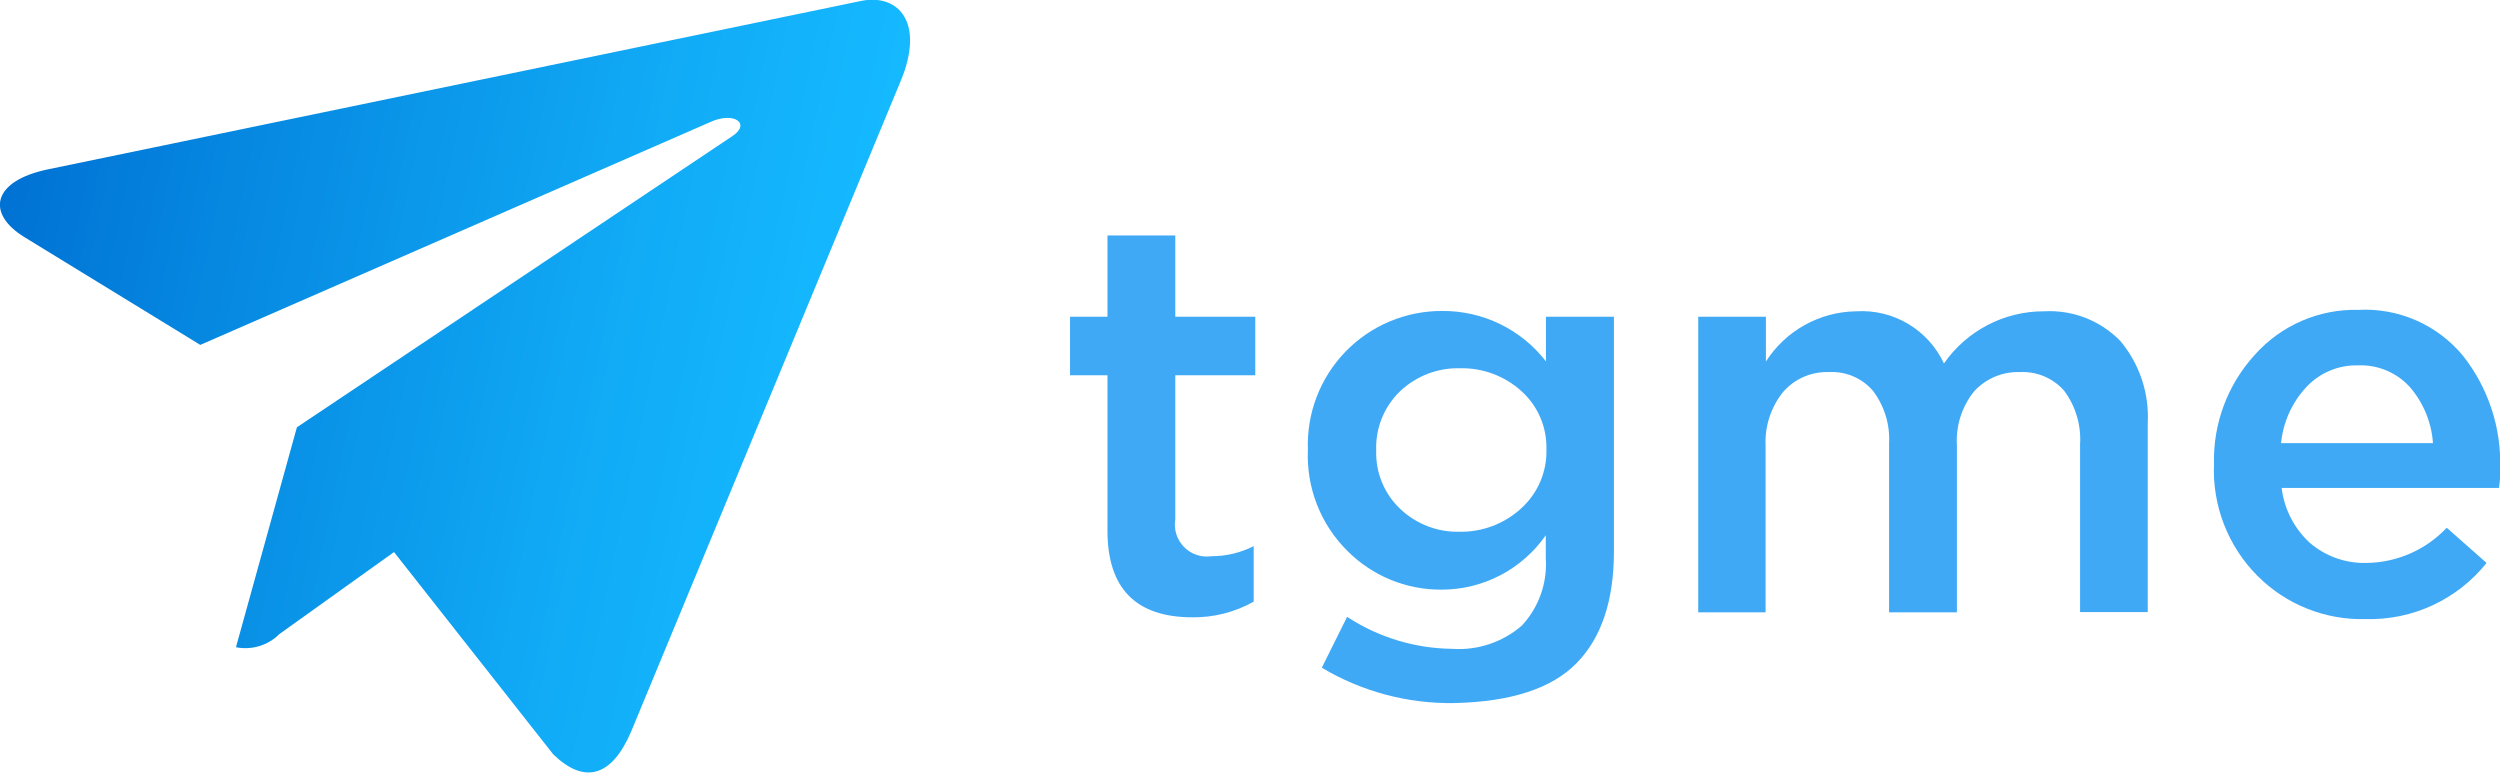
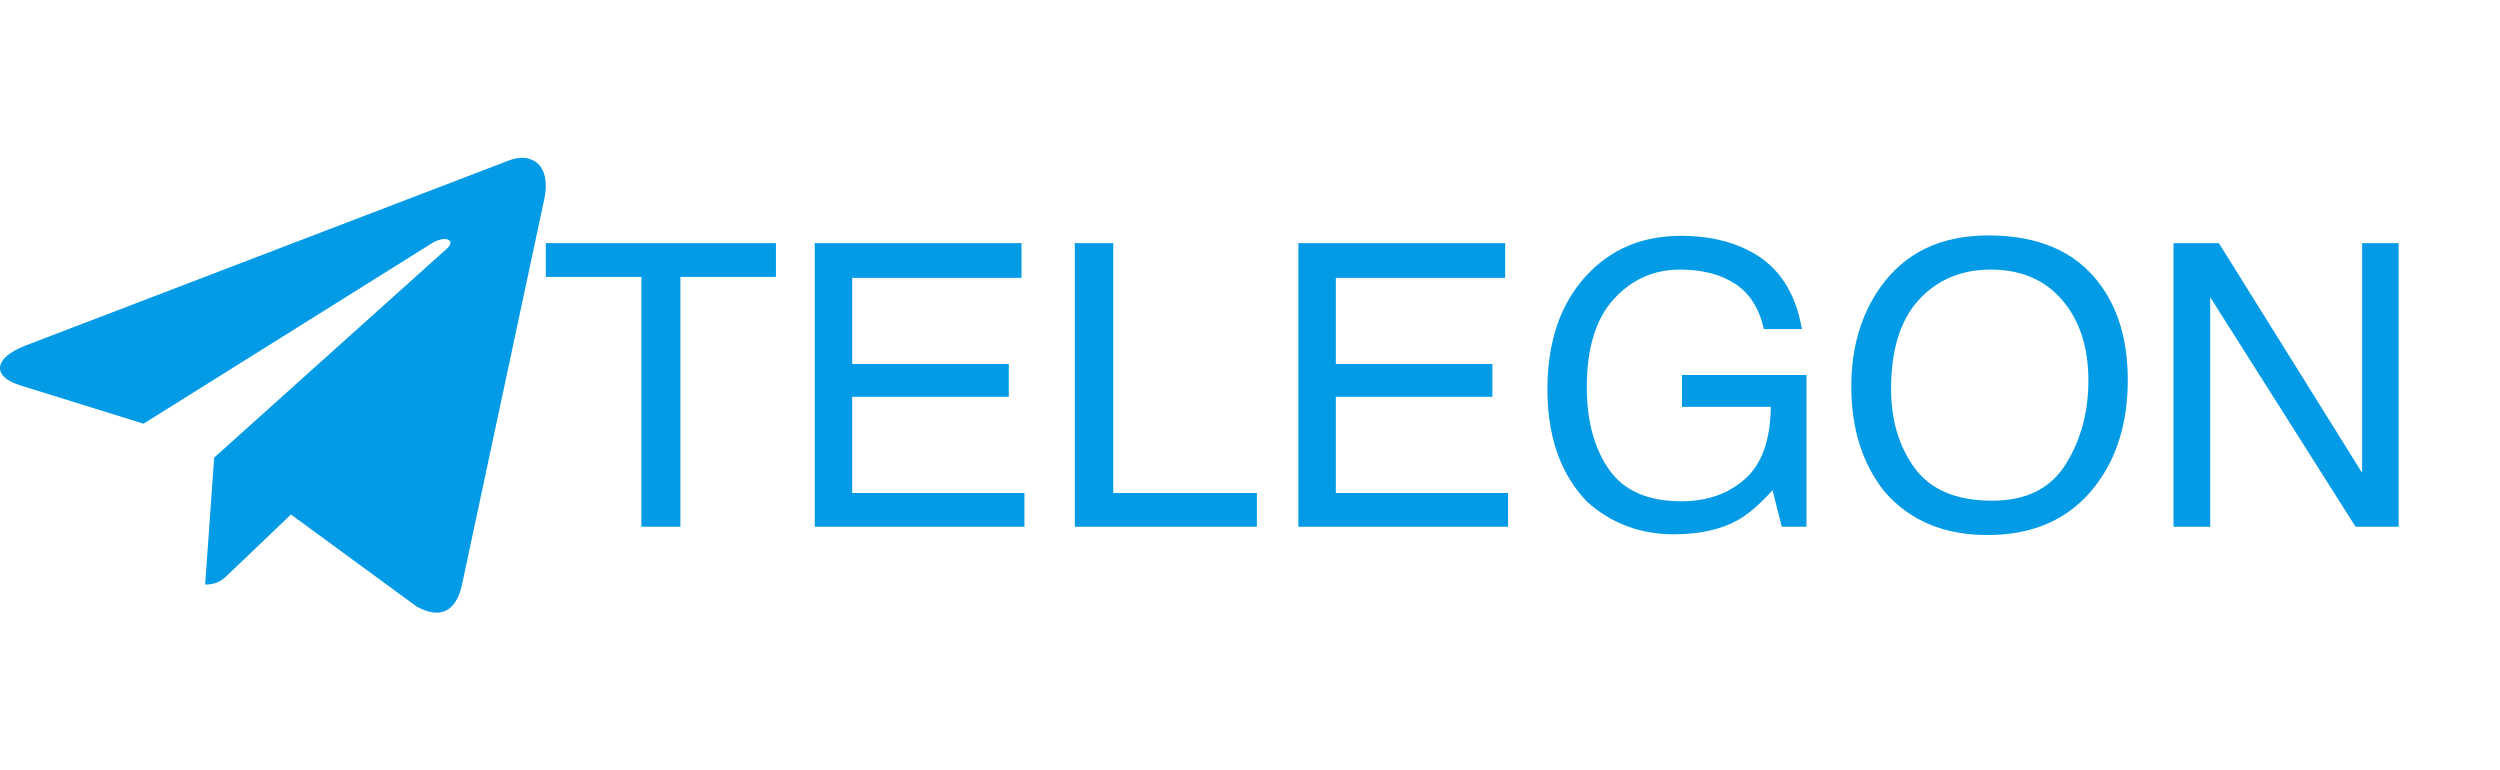
- <svg xmlns="http://www.w3.org/2000/svg" id="Слой_1" data-name="Слой 1" viewBox="0 0 156.28 48.29">
-   <defs>
-     <style>.cls-1{fill:url(#Новый_образец_градиентной_залив);}.cls-2{fill:#3fa9f5;}</style>
-     <linearGradient id="Новый_образец_градиентной_залив" x1="80.03" y1="68.4" x2="165.03" y2="68.4" gradientTransform="matrix(0.62, 0.13, -0.13, 0.63, -28.6, -30.69)" gradientUnits="userSpaceOnUse">
-       <stop offset="0" stop-color="#0072d4" />
-       <stop offset="0.22" stop-color="#0585df" />
-       <stop offset="0.73" stop-color="#11abf6" />
-       <stop offset="1" stop-color="#15baff" />
-     </linearGradient>
-   </defs>
-   <path class="cls-1" d="M30.67,35.25,26.86,49a3,3,0,0,0,2.71-.82l7.17-5.13,9.95,12.64c1.92,1.87,3.64,1.46,4.87-1.41L68.42,13.59h0c1.49-3.59-.09-5.44-2.44-5L15.09,19.13c-3.48.73-3.85,2.76-1.46,4.23l11,6.74L56.49,16.18c1.51-.7,2.58.09,1.4.87Z" transform="translate(-12.11 -8.54)" />
-   <path class="cls-2" d="M86.66,47.13c-3.54,0-5.32-1.8-5.32-5.42V32H79V28.34h2.34V23.26h4.24v5.08h5V32h-5V41a2,2,0,0,0,2.27,2.31,5.82,5.82,0,0,0,2.63-.63v3.47A7.64,7.64,0,0,1,86.66,47.13Z" transform="translate(-12.11 -8.54)" />
-   <path class="cls-2" d="M103,52.49a15.64,15.64,0,0,1-8.26-2.21l1.58-3.18a12.24,12.24,0,0,0,6.58,2,6,6,0,0,0,4.34-1.45,5.62,5.62,0,0,0,1.5-4.22V42a7.93,7.93,0,0,1-6.51,3.4A8.23,8.23,0,0,1,96.36,43a8.37,8.37,0,0,1-2.49-6.34,8.36,8.36,0,0,1,8.4-8.68,8.12,8.12,0,0,1,6.48,3.15V28.34H113V43q0,4.62-2.34,7T103,52.49Zm.35-10.71a5.54,5.54,0,0,0,3.84-1.45,4.79,4.79,0,0,0,1.59-3.7A4.73,4.73,0,0,0,107.23,33a5.54,5.54,0,0,0-3.84-1.44,5.26,5.26,0,0,0-3.74,1.42,4.88,4.88,0,0,0-1.51,3.73,4.8,4.8,0,0,0,1.53,3.67A5.2,5.2,0,0,0,103.39,41.78Z" transform="translate(-12.11 -8.54)" />
-   <path class="cls-2" d="M118.27,46.82V28.34h4.23v2.8A6.81,6.81,0,0,1,128.14,28a5.67,5.67,0,0,1,5.49,3.26A7.6,7.6,0,0,1,139.9,28a6.16,6.16,0,0,1,4.76,1.86A7.39,7.39,0,0,1,146.37,35v11.8h-4.23V36.32a5.08,5.08,0,0,0-1-3.36,3.45,3.45,0,0,0-2.77-1.16A3.7,3.7,0,0,0,135.52,33a4.9,4.9,0,0,0-1.08,3.38V46.82H130.2V36.28a5,5,0,0,0-1-3.3,3.37,3.37,0,0,0-2.76-1.18,3.62,3.62,0,0,0-2.87,1.25,5,5,0,0,0-1.09,3.37v10.4Z" transform="translate(-12.11 -8.54)" />
-   <path class="cls-2" d="M160,47.24a9.19,9.19,0,0,1-6.77-2.7,9.36,9.36,0,0,1-2.72-7,9.76,9.76,0,0,1,2.56-6.83,8.4,8.4,0,0,1,6.47-2.8,7.94,7.94,0,0,1,6.53,2.86,10.84,10.84,0,0,1,2.33,7.08,7.25,7.25,0,0,1-.07,1.19H154.74a5.55,5.55,0,0,0,1.78,3.45,5.22,5.22,0,0,0,3.54,1.24,7,7,0,0,0,5-2.2l2.49,2.2A9.34,9.34,0,0,1,160,47.24Zm-5.29-11h9.49a6,6,0,0,0-1.44-3.5,4.14,4.14,0,0,0-3.25-1.36,4.27,4.27,0,0,0-3.22,1.35A6,6,0,0,0,154.7,36.28Z" transform="translate(-12.11 -8.54)" />
+ <svg xmlns="http://www.w3.org/2000/svg" version="1.1" width="156.00" height="48.00" viewBox="0 0 156.0 48.0">
+   <g id="document" transform="scale(0.519873 0.519873) translate(150.0 46.23977)">
+     <path d="M-124.293,8.685 L-125.376,23.928 C-123.826,23.928 -123.154,23.262 -122.349,22.462 L-115.079,15.515 L-100.016,26.546 C-97.254,28.085 -95.307,27.275 -94.562,24.004 L-84.674,-22.326 L-84.672,-22.329 C-83.796,-26.413 -86.149,-28.01 -88.84,-27.008 L-146.958,-4.757 C-150.925,-3.218 -150.865,-1.006 -147.633,-0.004 L-132.774,4.617 L-98.261,-16.979 C-96.637,-18.054 -95.16,-17.459 -96.375,-16.384 L-124.293,8.685 Z " fill="#039be5" fill-opacity="1.00" />
+     <path d="M-56.863,-17.055 L-56.863,-13 L-68.334,-13 L-68.334,16.986 L-73.015,16.986 L-73.015,-13 L-84.486,-13 L-84.486,-17.055 L-56.863,-17.055 Z M-52.205,16.986 L-27.039,16.986 L-27.039,12.931 L-47.71,12.931 L-47.71,1.39 L-28.916,1.39 L-28.916,-2.549 L-47.71,-2.549 L-47.71,-12.884 L-27.387,-12.884 L-27.387,-17.055 L-52.205,-17.055 L-52.205,16.986 Z M-20.991,16.986 L0.861,16.986 L0.861,12.931 L-16.38,12.931 L-16.38,-17.055 L-20.991,-17.055 L-20.991,16.986 Z M5.843,16.986 L31.009,16.986 L31.009,12.931 L10.339,12.931 L10.339,1.39 L29.132,1.39 L29.132,-2.549 L10.339,-2.549 L10.339,-12.884 L30.662,-12.884 L30.662,-17.055 L5.843,-17.055 L5.843,16.986 Z M51.772,-17.936 C47.107,-17.936 43.306,-16.329 40.371,-13.116 C37.282,-9.748 35.737,-5.214 35.737,0.487 C35.737,6.203 37.32,10.698 40.487,13.973 C43.391,16.584 46.86,17.89 50.892,17.89 C54.013,17.89 56.585,17.318 58.608,16.175 C59.813,15.511 61.196,14.321 62.756,12.606 L63.869,16.986 L66.835,16.986 L66.835,-1.228 L51.888,-1.228 L51.888,2.595 L62.548,2.595 C62.502,6.581 61.47,9.466 59.454,11.251 C57.438,13.035 54.893,13.927 51.819,13.927 C47.802,13.927 44.905,12.656 43.129,10.115 C41.352,7.574 40.464,4.279 40.464,0.232 C40.464,-4.449 41.541,-7.972 43.697,-10.335 C45.852,-12.699 48.505,-13.881 51.657,-13.881 C54.314,-13.881 56.515,-13.313 58.261,-12.178 C60.007,-11.042 61.157,-9.231 61.714,-6.743 L66.279,-6.743 C65.522,-11.193 63.452,-14.306 60.068,-16.082 C57.736,-17.318 54.97,-17.936 51.772,-17.936 Z M88.664,-17.982 C82.917,-17.982 78.576,-15.881 75.641,-11.679 C73.354,-8.404 72.211,-4.465 72.211,0.139 C72.211,5.237 73.547,9.455 76.22,12.792 C79.217,16.252 83.334,17.982 88.571,17.982 C94.179,17.982 98.497,16.005 101.525,12.05 C104.105,8.682 105.395,4.457 105.395,-0.626 C105.395,-5.322 104.267,-9.177 102.012,-12.189 C99.123,-16.051 94.674,-17.982 88.664,-17.982 Z M89.127,13.857 C84.848,13.857 81.754,12.564 79.847,9.976 C77.939,7.388 76.985,4.21 76.985,0.44 C76.985,-4.272 78.097,-7.836 80.322,-10.254 C82.546,-12.672 85.42,-13.881 88.942,-13.881 C92.573,-13.881 95.434,-12.66 97.528,-10.219 C99.621,-7.778 100.668,-4.557 100.668,-0.556 C100.668,3.229 99.76,6.577 97.945,9.489 C96.13,12.402 93.191,13.857 89.127,13.857 Z M110.887,16.986 L115.29,16.986 L115.29,-10.567 L132.739,16.986 L137.907,16.986 L137.907,-17.055 L133.527,-17.055 L133.527,10.521 L116.333,-17.055 L110.887,-17.055 L110.887,16.986 Z " fill="#039be5" fill-opacity="1.00" />
+   </g>
</svg>
